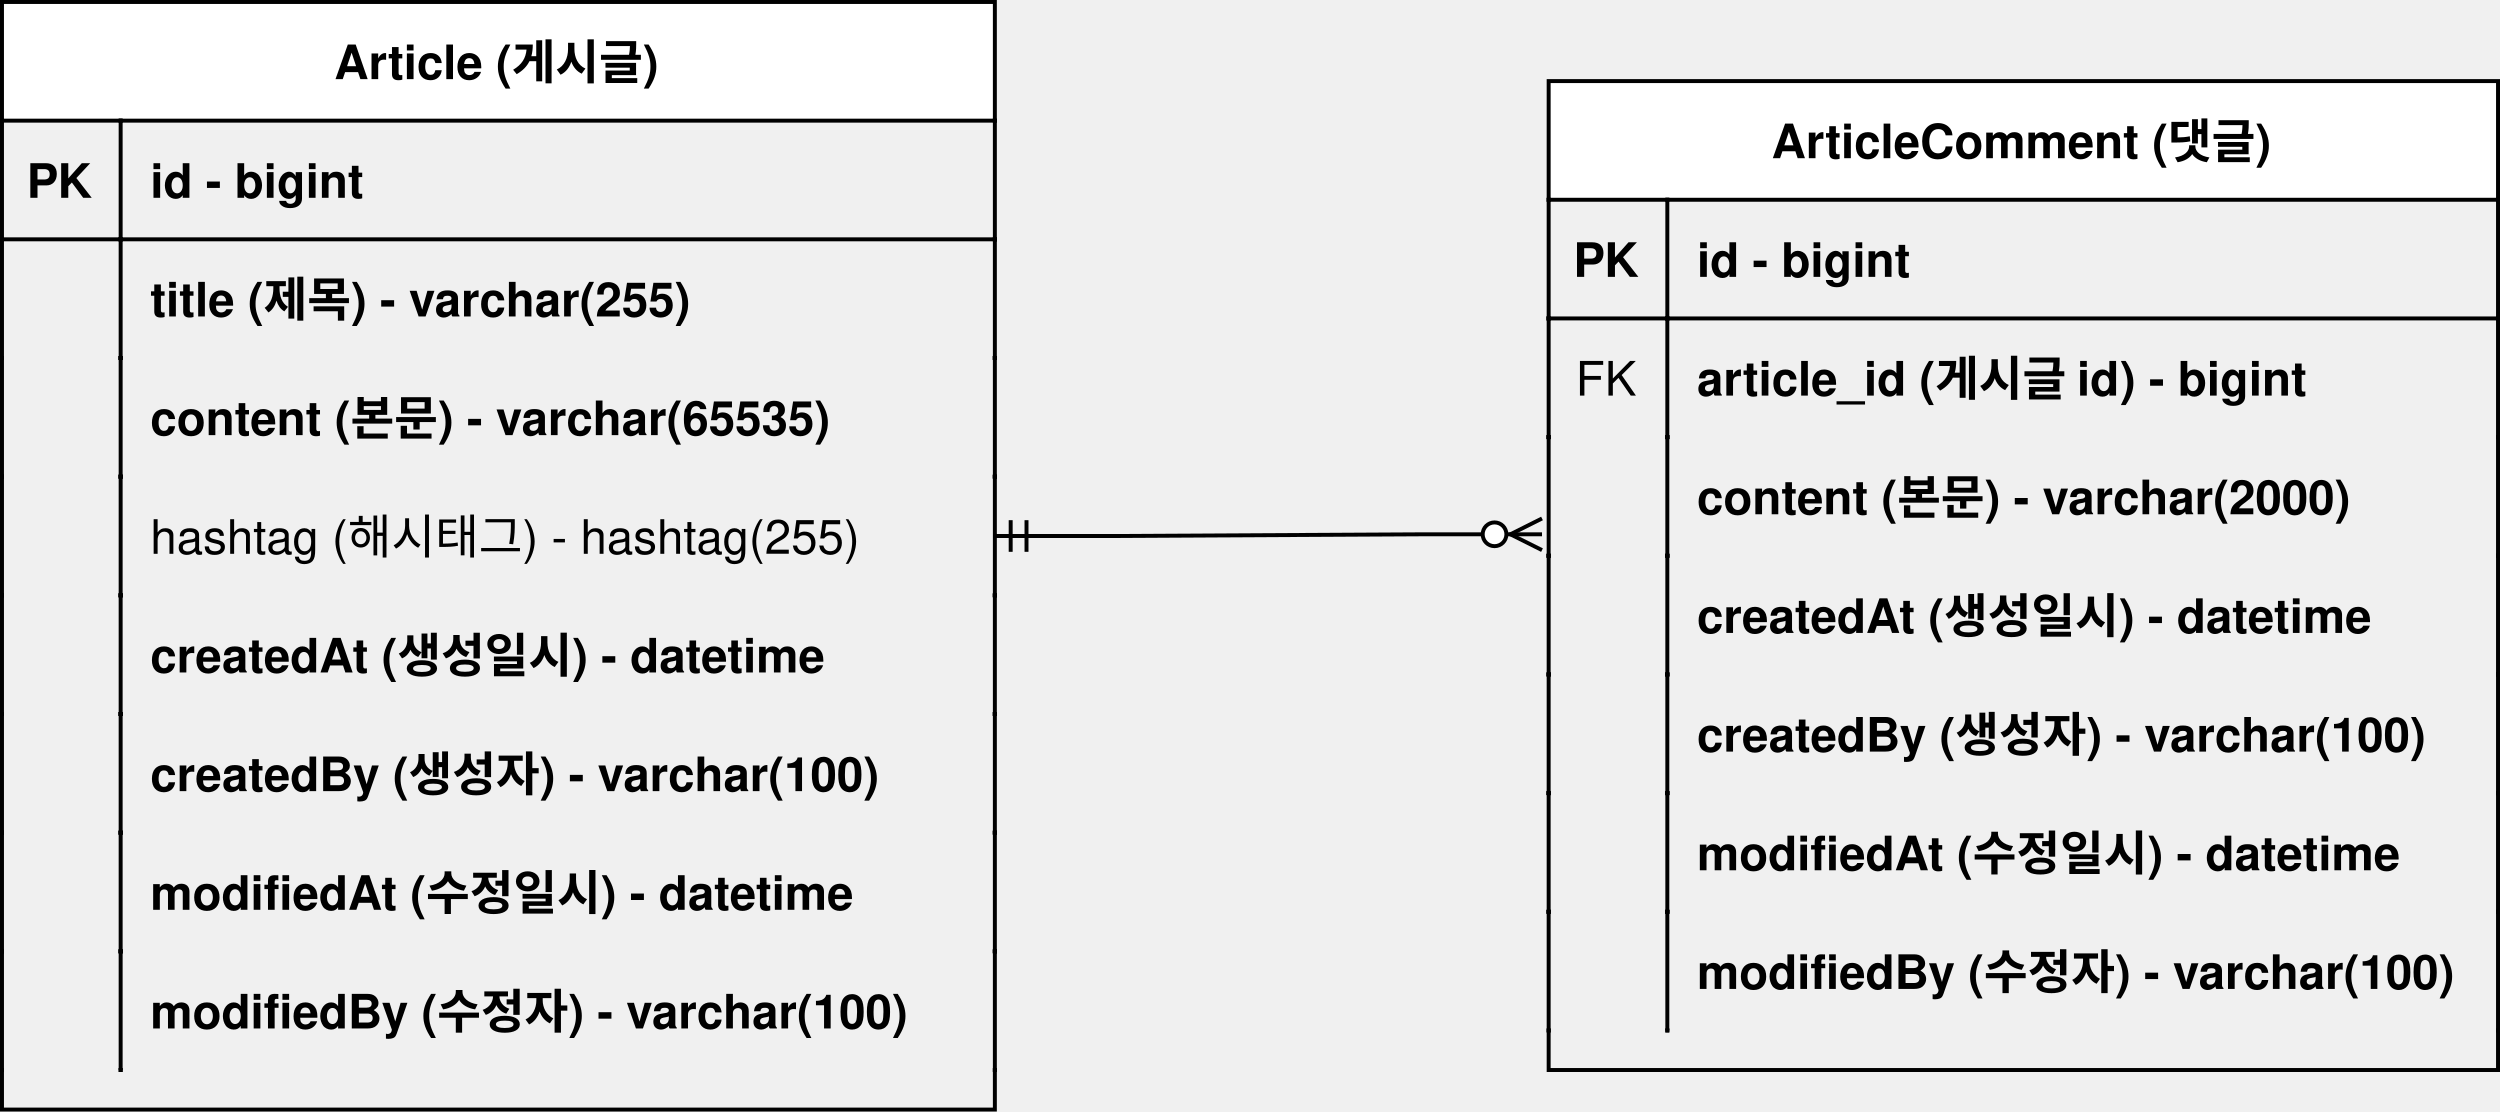
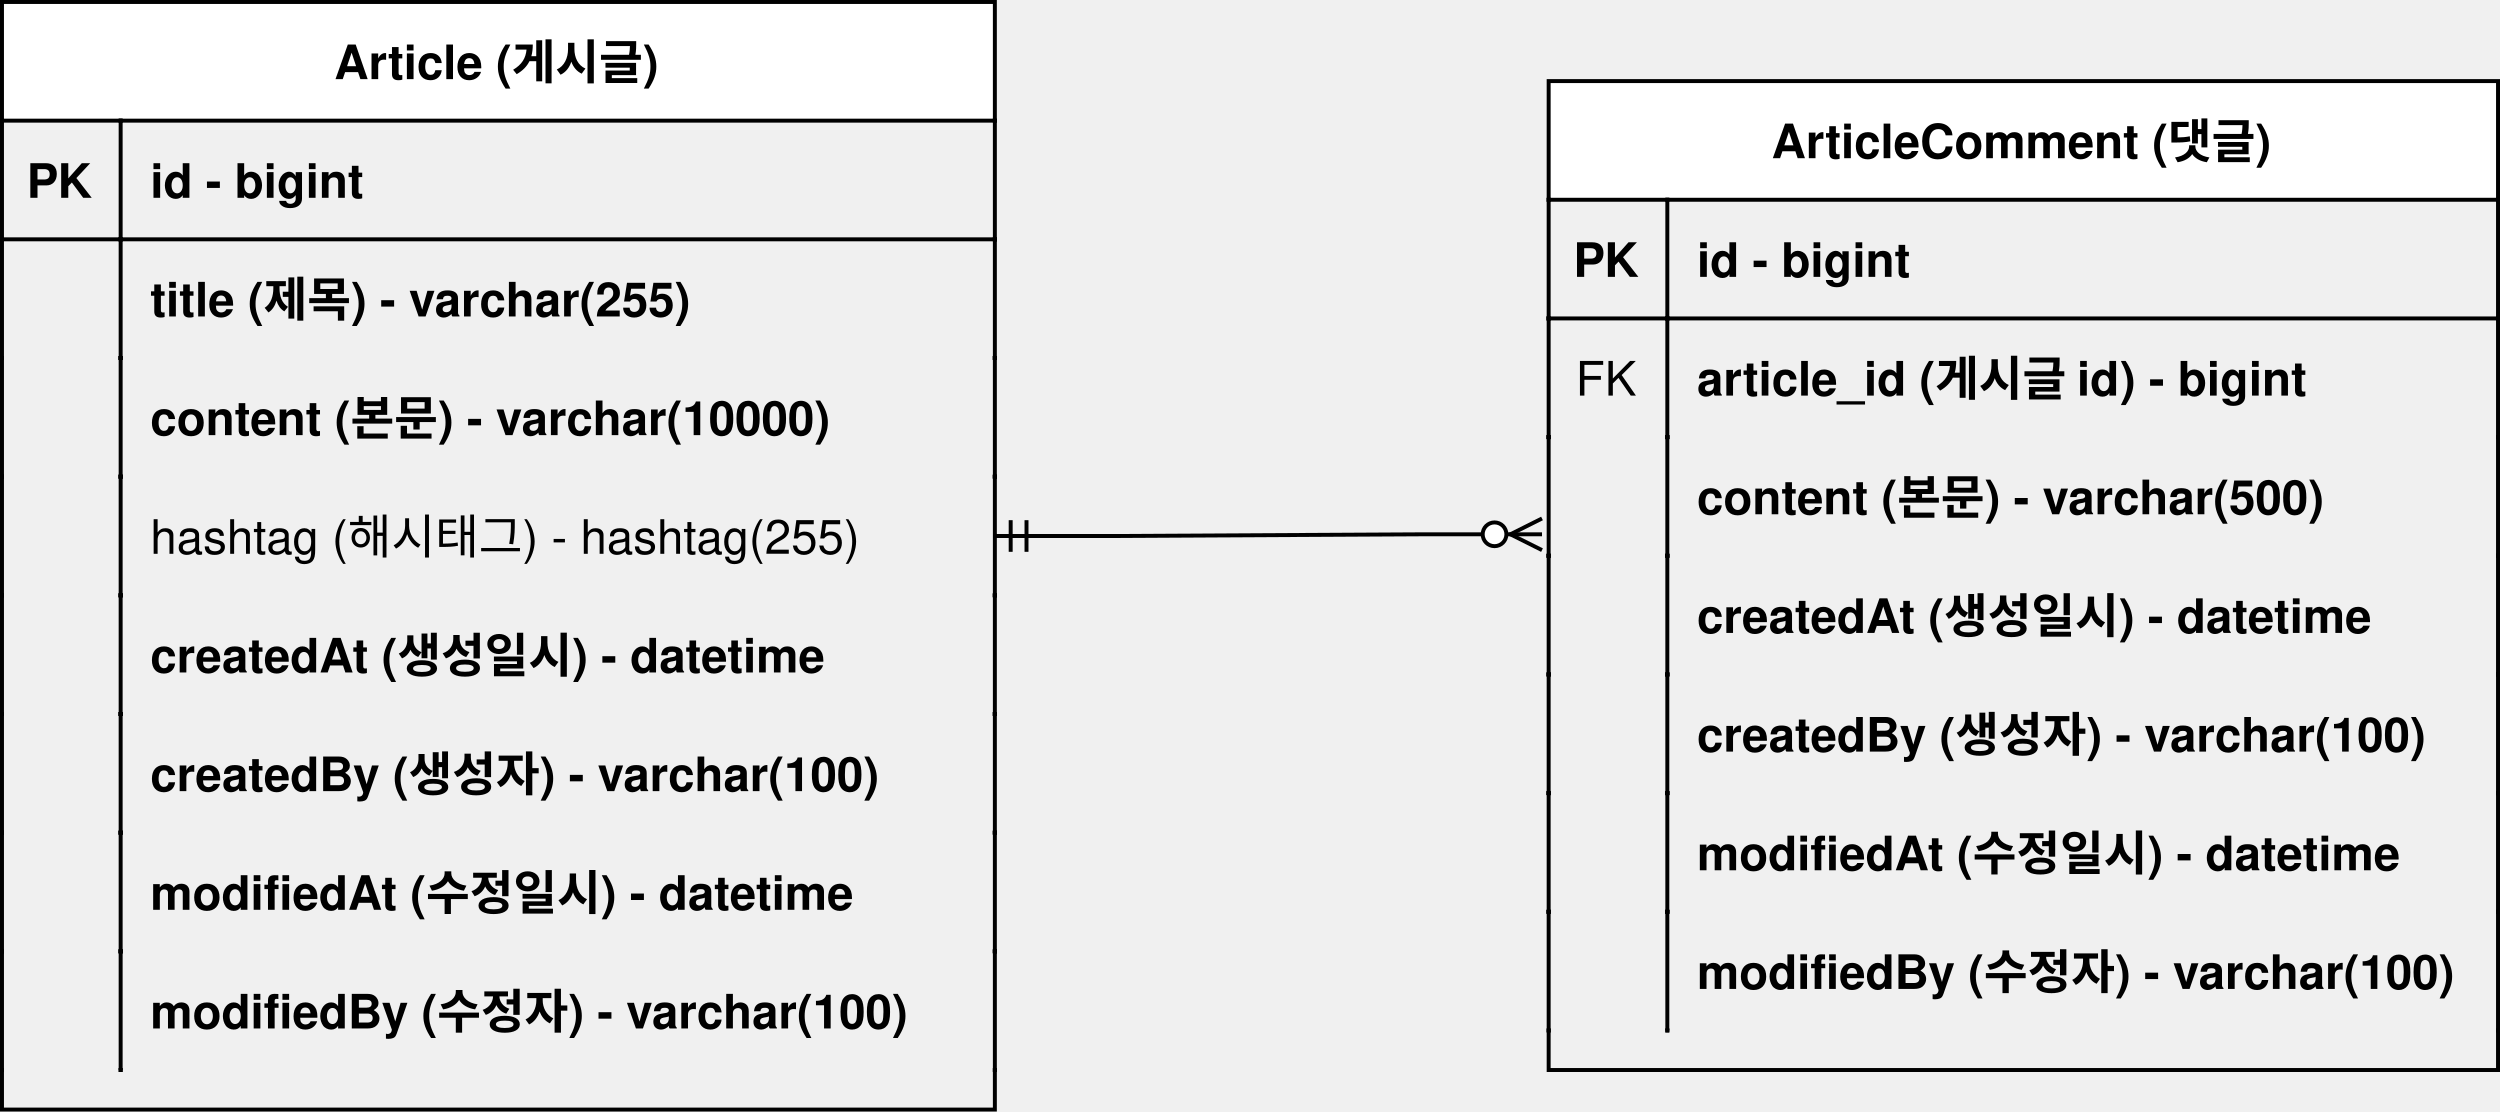
- <svg xmlns="http://www.w3.org/2000/svg" version="1.1" width="632px" height="281px" viewBox="-0.5 -0.5 632 281" content="&lt;mxfile host=&quot;app.diagrams.net&quot; modified=&quot;2022-07-12T05:41:58.352Z&quot; agent=&quot;5.0 (Macintosh; Intel Mac OS X 10_15_7) AppleWebKit/537.36 (KHTML, like Gecko) Chrome/103.0.0.0 Safari/537.36&quot; etag=&quot;oyIksLYtHyRbM7H0d_QK&quot; version=&quot;20.0.4&quot; type=&quot;github&quot;&gt;&lt;diagram id=&quot;R2lEEEUBdFMjLlhIrx00&quot; name=&quot;Page-1&quot;&gt;7V1tc6I6FP41zHQ/tMOr4kdBuztz27m93b0v++lOKhFzF4kTUqv7628CiWgDFotaF5hxd8ghBHKeJ+cxh8Rqlj9ffSZgMbvHAYw0Uw9WmjXSTNPpW+x/blhnhoE+yAwhQUFmMnLDV/QTCqMurM8ogMlORYpxRNFi1zjBcQwndMcGCMEvu9WmONq96wKEUDF8nYBItf6NAjrLrK6j5/YvEIUzeWdDF2fmQFYWhmQGAvyyY4IreotjKh7xAZI5iGFM2Zl7QH5AojnjGaW8p0PNvGWfKa99E2IcRhAsUHIzwXNmniSsyu0UzFHE3bzVkCcaYrezxprlE4xpdjRf+TDiUEkYsme6LTm78QPh7Va4wL9eru9+6DT+8mL9Re/vw4f+07Up2LAE0bNw8JBQNGHeNvUrbTzUPFNzfW3sa66nDfzU4mqu/kn4kK4lMMydC35IwRM3eQkFhAr+WDozMEZQgGLWeWtkpOUoAosEpdUzywxFwR1Y42cqG5Ilb4pWMHjM6MPrMibdscZ4kTfOgfgqHoafBhEKY3Y8Yd7hd/QITNiz3IGEihqq/4RLl5BQuNoyCX9+hngOKVmzKvKsIcbOWo4RwaOXnJmmI5qdbbHSdEVFIKgWbtrOEWQHAsRDALUVQEuRYn2nCESPbJiCOExB28WEOzYgePENkBBSYVhgxF06XsJsoKTeR1Hk4whzaGMcQ1kt7Z3jsQ/rr6/fOJrDHsBnZSMvsw+vTqiP44QSRhF+K8iQeoEcLY/ihbhPBKfyMYjwJj9+wpSycVeG637mv422QNeqCK51MmwdBduH3w5BF7POTqM05s1QEMA4G5U8ToMc8QIwCxHYeP01HK/HYlVE7MqIbEEgvV0VAdFY7paDWwMRo38MKPTwcxwkCqyb56yBdE9BmtU39Wv27wmFfIRcHuwy5GZ1vWQBJigO77Ire6944ZyEF6vykWoeOFL386RSc+cgSr/N4V4/ZbjvfXi4d2the6ZRX9X//cr+b3xwHyi4UkTlN25fG+rpF21PGw614eCTCPtLQCYzQK5Mxyn/7v2LBP+CuUtd0jQ58v/3x/ek14fL6WrRW9z+aYfgYXRtdoG/kBqVtaA08A/OGPgLoVXn5Bc44Cu5v5y5jQ77hd1WJ+Y8IZJll654uPcsnlrhcd9nB6/jfs9xrMZE/iPSpnWBX00CtCzwb/NJP5kKGOZHy4CaA7jA0f/+8ey0UwbUCfsMJDMKwkwGRtrA0Tx7K+E+0lxLZt77W8IgLmvEhKDaMD6ERq2ThXrJggbIwumUwPloJVATBhc44N8/hN12KoF8o749IyCQ3TIYUpkL4qF/lB7YGhs77IAVvfx9rBSDgF1G0RxeIC/ONT8oYVHrhMAwFFp1SnAkJXA/WgmMemm/i5cCo/nvBIr7reb8hBZ46z1aMNYG+utEkaHvWZzTfBkoY1D7dKDVK4FOqgObxZAfpwP1soCXrwN2S3VATfrNcYCmaGdS4GoDV74pdrpJwTt41D416BYKnUwN7A9Xg19opdC7RnG/pWqgJv6kGmxNC1Q16KYFlSnUOiGQrzXVHR8+ns+3liO4jEhW4/Z7vMGd/ZNHR37v3/eO2C6IHaZzqtBvtjrbVxnXPUOhVNeLYkIRuCeTdQnlr7nf412ItDT9V7ANr7H7PY7Jiz3qbRyVJ5WaOwdRuqTeqcJ90X6P84Z7Nad3e4nhvgYCLc3qFWznA9l37n/TML9vo3XatpzMNUML6iwCPjyf11Ah6PJ5pxKCov0f5xWChqfzzJam8wo2/h20BcTU253DK+NN64K/VW+HWBf8D9z2cdbob9Wb4l189LdK3qY1Pfpb6vSuW+57fBq1Twzq7RPrxODAnR/nFYN607zLF4NeS8VAneJ1632PyqD26UC9XWKdDhy47+OsOiBv1lgdGLRTB2x1+Ua33reOGpTwqHVqYJudGpxIDQp3f5xXDRr+C1EZeVuoBmrqr1vve1wKtU8IKuwUg0EIpc+ZWxFdP8IIUITjcX4mQyZb32uw3nszOo+0bMUfjIMh/21/Vhw//oQEf8P3IF5rYlVwfm4O4uD3lDaE9xgGghZwheg/sjF2/J3bbxxRGq22qo3WshAzz/CLrvUbXe9LS3apawykIb86Le1c/gAJ+8KUrhjeilncH6V0E6YEP5MJ3ON44XcqNbNUbd5+G7r5XfltLm2MJMVqufvEewj7gNM1JJuhICc3Qt5s/RVJs56Kq3KCKg3Z9m5Dpsx4y4YyVygNvc10Vsz/TkJWPf/bFtb4fw==&lt;/diagram&gt;&lt;/mxfile&gt;" resource="https://app.diagrams.net/#Hsolpinetree%2Fstudy-project-board%2Ffeature%252F%25238-domain%2Fdocument%2Fproject-board-erd.svg">
+ <svg xmlns="http://www.w3.org/2000/svg" version="1.1" width="632px" height="281px" viewBox="-0.5 -0.5 632 281" content="&lt;mxfile host=&quot;app.diagrams.net&quot; modified=&quot;2022-07-19T08:25:33.187Z&quot; agent=&quot;5.0 (Macintosh; Intel Mac OS X 10_15_7) AppleWebKit/537.36 (KHTML, like Gecko) Chrome/103.0.0.0 Safari/537.36&quot; etag=&quot;M5kEo_jMSRziJhjgw7fo&quot; version=&quot;20.0.4&quot; type=&quot;github&quot;&gt;&lt;diagram id=&quot;R2lEEEUBdFMjLlhIrx00&quot; name=&quot;Page-1&quot;&gt;7V1tc6I6FP41zHQ/tMOr4kdBuztz27m97d6X/XQnlYi5i8QJqdX99ZtAItigixe1FujYKRySAOd5ch5ySKxm+fPVZwIWs3scwEgz9WClWSPNNA3dtdkfbllnlp7bzwwhQYEolBue0A8oawrrCwpgslWQYhxRtNg2TnAcwwndsgFC8Ot2sSmOts+6ACFUDE8TEKnWv1FAZ5nVdfTc/gWicCbPbOjiyBzIwsKQzECAX7dMcEVvcUzFJT5AMgcxjCk7cg/Id0g0ZzyjlN/pUDNv2WfKS9+EGIcRBAuU3EzwnJknCStyOwVzFHE3FxryREPsdNZYs3yCMc225isfRhwrCUN2Tbc7jm78QHi7FSr418v13Xedxl9erb/o/X340H++Nq2smSWIXoSDh4SiCfO2qV9p46HmmZrra2Nfcz1t4KcWV3P1T8KHdC2BYe5c8E0KnrnJSyggVPDH0pmBMYICFLObt0ZGuh9FYJGgtHhmmaEouANr/EJlQ3LPm6IVDB4z+vCyjEl3rDG+yxvnQDyJi+GHQYTCmG1PmHf4GT0CE3YtdyChooTqP+HSJSQUrgom4c/PEM8hJWtWRB41BlmVtewjgkevOTNNRzQ7K7DSdEVBIKgWbtrOEWQbAsRDALUVQHcixe6dIhA9sm4K4jAFbRsT7tiA4MVXQEJIhWGBEXfpeAmzjpJ6H0WRjyPMoY1xDGWx9O4cj33Y/fr6jaM57AJ8tm/k++zDixPq4zihhFGEnwoypF4hR8ujeCHOE8GpvAwivMm3nzGlrN/twnU/83+NtkDXqgiudTJsHQXbh98OQRezm51GacyboSCAcdYreZwGOeIlYJYisPH6Wzje9sWqiNiVESlAIL1dFQHRWO6Wg1sDEaN/DCj08EscJAqsm+usgXRPQZqVN/Vr9vuMQt5DLg92GXKzsl6yABMUh3dZzd4bXjgn4cVqd081D+yp+3lSqblzEKXf5nCvnzLc99493Lu1sD1Tr6/q/35l/zc+uA8UXCmi8onb14Z6+qDtacOhNhx8EmF/CchkBsiV6Ti7n70/SPAvGbvUJU2TI/9/f3xLen24nK4WvcXtn3YIHkbXZhf4TxT4B2cM/KXQqmPyC+zwqvv30rRVYb/UE+rAnCdEsuzSFQ/3nsVTKzzu+2zjbdw3dPbTxMhfkzatC/xqEqBlgb/IJ13l05FUwDDfWwbUHMAF9v6K/dmp7P6my4A6YJ+BZEZBmMnASBs4mmcXEu4jzbVk5r1fEAZRrREDgpJuXJNGrZOFesmCBsjC6ZTAeW8lUBMGF9jhK3Zht7L7m64E8o16cURAIDtlMKQyF8RD/yjdsDXWd9gG2/Xy97FSDAJWjaI5vEBenGR8UJ1FrRMCw1Bo1SnBkZTAfW8lMOql/S5LCjZM7bTAUHN+Qgu89R4tGGsDvSRR9OHHA1Vl4AAGtU8HWj0T6KQ6sJkM+X46UC8LeGE60MqJP+WuUJN+cxygKdoaFLjawJVvip1uUPA/eNQ+NegmCp1MDex3V4MPOlNoP1M7NTDUxJ9Ug8KwQFWD1g8LunlDO30jX2uqKz58PJ8XpiO4jEhWt96jyBJHPvfve0dsl8QO0zlV6Ddbne0rx3U/72ut9ygD92SyLqH8+Os99lO3E/qSZXitWO9Rlxd71Ns4Kk8qNXcOonRJvVOF+7L1HucN92pO7/YSw31VBLqs3sYValYPZM/c/6Zhft9C67RtOZhrhhZUngR8lHxeQ4Wgy+edSgjK1n+cVwialM5r58K/cleo6byDloA4LUrhHWfpXzNjv1VvgVgX+w9c9XHW4G/VG+FdVvC3qr9Ma3rwt9TRXTfb9/g0ap8Y1Fsm1onBgQs/zisG9UZ5FyYGvcoANF4M1BFeN933qAxqnw7UWyTW6cCByz7OqgPyZM3QgUFlAJquA7Y6e6Ob7ltZDarzqHVqYJudGpxIDUoXf5xXDZr0BVEbpnZqYKupv26673Ep1D4hqLBQDAYhlD5nnkZ0/QgjQBGOx/mRDJlseq/B7t6b0XmkZRP+YBwM+Vf7s93x4w9I8Fd8D+K1JiYF58fmIA5+T2lD+B3DQNACrhD9RzbGtr9x+40j9karQrHRWu7EzDO80rV+o+t9acmqusZAGvLa6d5W9QdI2ANTOmF4R8wSHEzwC5nAPX4WbqZSInfqjcjocJ9XDXabr5UvcmljJClWS7h1vXsI+4DTKSSbriAHN0LebP0NSbNbF7VygioN2fZ2Q6bMeMuGMt8oDf2a6Ww3/zcJWfH8f1tY458=&lt;/diagram&gt;&lt;/mxfile&gt;" resource="https://app.diagrams.net/#Hsolpinetree%2Fstudy-project-board%2Ffeature%252F%252310-db%2Fdocument%2Fproject-board-erd.svg">
  <defs>
    <clipPath id="mx-clip-0-30-30-30-0">
      <rect x="0" y="30" width="30" height="30" />
    </clipPath>
    <clipPath id="mx-clip-36-30-215-30-0">
      <rect x="36" y="30" width="215" height="30" />
    </clipPath>
    <clipPath id="mx-clip-36-60-215-30-0">
      <rect x="36" y="60" width="215" height="30" />
    </clipPath>
    <clipPath id="mx-clip-36-90-215-30-0">
      <rect x="36" y="90" width="215" height="30" />
    </clipPath>
    <clipPath id="mx-clip-36-120-215-30-0">
      <rect x="36" y="120" width="215" height="30" />
    </clipPath>
    <clipPath id="mx-clip-36-150-215-30-0">
      <rect x="36" y="150" width="215" height="30" />
    </clipPath>
    <clipPath id="mx-clip-36-180-215-30-0">
      <rect x="36" y="180" width="215" height="30" />
    </clipPath>
    <clipPath id="mx-clip-36-210-215-30-0">
      <rect x="36" y="210" width="215" height="30" />
    </clipPath>
    <clipPath id="mx-clip-36-240-215-30-0">
      <rect x="36" y="240" width="215" height="30" />
    </clipPath>
    <clipPath id="mx-clip-391-50-30-30-0">
      <rect x="391" y="50" width="30" height="30" />
    </clipPath>
    <clipPath id="mx-clip-427-50-204-30-0">
      <rect x="427" y="50" width="204" height="30" />
    </clipPath>
    <clipPath id="mx-clip-391-80-30-30-0">
      <rect x="391" y="80" width="30" height="30" />
    </clipPath>
    <clipPath id="mx-clip-427-80-204-30-0">
      <rect x="427" y="80" width="204" height="30" />
    </clipPath>
    <clipPath id="mx-clip-427-110-204-30-0">
      <rect x="427" y="110" width="204" height="30" />
    </clipPath>
    <clipPath id="mx-clip-427-140-204-30-0">
      <rect x="427" y="140" width="204" height="30" />
    </clipPath>
    <clipPath id="mx-clip-427-170-204-30-0">
      <rect x="427" y="170" width="204" height="30" />
    </clipPath>
    <clipPath id="mx-clip-427-200-204-30-0">
      <rect x="427" y="200" width="204" height="30" />
    </clipPath>
    <clipPath id="mx-clip-427-230-204-30-0">
      <rect x="427" y="230" width="204" height="30" />
    </clipPath>
  </defs>
  <g>
    <path d="M 0 30 L 0 0 L 251 0 L 251 30" fill="rgb(255, 255, 255)" stroke="rgb(0, 0, 0)" stroke-miterlimit="10" pointer-events="all" />
    <path d="M 0 30 L 0 280 L 251 280 L 251 30" fill="none" stroke="rgb(0, 0, 0)" stroke-miterlimit="10" pointer-events="none" />
    <path d="M 0 30 L 251 30" fill="none" stroke="rgb(0, 0, 0)" stroke-miterlimit="10" pointer-events="none" />
    <path d="M 30 30 L 30 60 L 30 90 L 30 120 L 30 150 L 30 180 L 30 210 L 30 240 L 30 270" fill="none" stroke="rgb(0, 0, 0)" stroke-miterlimit="10" pointer-events="none" />
    <g fill="rgb(0, 0, 0)" font-family="Helvetica" font-weight="bold" pointer-events="none" text-anchor="middle" font-size="12px">
      <text x="125" y="19.5">Article (게시글)</text>
    </g>
    <path d="M 0 30 M 251 30 M 251 60 L 0 60" fill="none" stroke="rgb(0, 0, 0)" stroke-linecap="square" stroke-miterlimit="10" pointer-events="none" />
    <path d="M 0 30 M 30 30 M 30 60 M 0 60" fill="none" stroke="rgb(0, 0, 0)" stroke-linecap="square" stroke-miterlimit="10" pointer-events="none" />
    <g fill="rgb(0, 0, 0)" font-family="Helvetica" font-weight="bold" pointer-events="none" clip-path="url(#mx-clip-0-30-30-30-0)" text-anchor="middle" font-size="12px">
      <text x="14.5" y="49.5">PK</text>
    </g>
    <path d="M 30 30 M 251 30 M 251 60 M 30 60" fill="none" stroke="rgb(0, 0, 0)" stroke-linecap="square" stroke-miterlimit="10" pointer-events="none" />
    <g fill="rgb(0, 0, 0)" font-family="Helvetica" font-weight="bold" text-decoration="underline" pointer-events="none" clip-path="url(#mx-clip-36-30-215-30-0)" font-size="12px">
      <text x="37.5" y="49.5">id - bigint</text>
    </g>
    <path d="M 0 60 M 251 60 M 251 90 M 0 90" fill="none" stroke="rgb(0, 0, 0)" stroke-linecap="square" stroke-miterlimit="10" pointer-events="none" />
    <path d="M 0 60 M 30 60 M 30 90 M 0 90" fill="none" stroke="rgb(0, 0, 0)" stroke-linecap="square" stroke-miterlimit="10" pointer-events="none" />
    <path d="M 30 60 M 251 60 M 251 90 M 30 90" fill="none" stroke="rgb(0, 0, 0)" stroke-linecap="square" stroke-miterlimit="10" pointer-events="none" />
    <g fill="rgb(0, 0, 0)" font-family="Helvetica" font-weight="bold" pointer-events="none" clip-path="url(#mx-clip-36-60-215-30-0)" font-size="12px">
      <text x="37.5" y="79.5">title (제목) - varchar(255)</text>
    </g>
    <path d="M 0 90 M 251 90 M 251 120 M 0 120" fill="none" stroke="rgb(0, 0, 0)" stroke-linecap="square" stroke-miterlimit="10" pointer-events="none" />
    <path d="M 0 90 M 30 90 M 30 120 M 0 120" fill="none" stroke="rgb(0, 0, 0)" stroke-linecap="square" stroke-miterlimit="10" pointer-events="none" />
    <path d="M 30 90 M 251 90 M 251 120 M 30 120" fill="none" stroke="rgb(0, 0, 0)" stroke-linecap="square" stroke-miterlimit="10" pointer-events="none" />
    <g fill="rgb(0, 0, 0)" font-family="Helvetica" font-weight="bold" pointer-events="none" clip-path="url(#mx-clip-36-90-215-30-0)" font-size="12px">
-       <text x="37.5" y="109.5">content (본문) - varchar(65535)</text>
+       <text x="37.5" y="109.5">content (본문) - varchar(10000)</text>
    </g>
    <path d="M 0 120 M 251 120 M 251 150 M 0 150" fill="none" stroke="rgb(0, 0, 0)" stroke-linecap="square" stroke-miterlimit="10" pointer-events="none" />
    <path d="M 0 120 M 30 120 M 30 150 M 0 150" fill="none" stroke="rgb(0, 0, 0)" stroke-linecap="square" stroke-miterlimit="10" pointer-events="none" />
    <path d="M 30 120 M 251 120 M 251 150 M 30 150" fill="none" stroke="rgb(0, 0, 0)" stroke-linecap="square" stroke-miterlimit="10" pointer-events="none" />
    <g fill="rgb(0, 0, 0)" font-family="Helvetica" pointer-events="none" clip-path="url(#mx-clip-36-120-215-30-0)" font-size="12px">
      <text x="37.5" y="139.5">hashtag (해시태그) - hashtag(255)</text>
    </g>
    <path d="M 0 150 M 251 150 M 251 180 M 0 180" fill="none" stroke="rgb(0, 0, 0)" stroke-linecap="square" stroke-miterlimit="10" pointer-events="none" />
    <path d="M 0 150 M 30 150 M 30 180 M 0 180" fill="none" stroke="rgb(0, 0, 0)" stroke-linecap="square" stroke-miterlimit="10" pointer-events="none" />
    <path d="M 30 150 M 251 150 M 251 180 M 30 180" fill="none" stroke="rgb(0, 0, 0)" stroke-linecap="square" stroke-miterlimit="10" pointer-events="none" />
    <g fill="rgb(0, 0, 0)" font-family="Helvetica" font-weight="bold" pointer-events="none" clip-path="url(#mx-clip-36-150-215-30-0)" font-size="12px">
      <text x="37.5" y="169.5">createdAt (생성일시) - datetime</text>
    </g>
    <path d="M 0 180 M 251 180 M 251 210 M 0 210" fill="none" stroke="rgb(0, 0, 0)" stroke-linecap="square" stroke-miterlimit="10" pointer-events="none" />
    <path d="M 0 180 M 30 180 M 30 210 M 0 210" fill="none" stroke="rgb(0, 0, 0)" stroke-linecap="square" stroke-miterlimit="10" pointer-events="none" />
    <path d="M 30 180 M 251 180 M 251 210 M 30 210" fill="none" stroke="rgb(0, 0, 0)" stroke-linecap="square" stroke-miterlimit="10" pointer-events="none" />
    <g fill="rgb(0, 0, 0)" font-family="Helvetica" font-weight="bold" pointer-events="none" clip-path="url(#mx-clip-36-180-215-30-0)" font-size="12px">
      <text x="37.5" y="199.5">createdBy (생성자) - varchar(100)</text>
    </g>
    <path d="M 0 210 M 251 210 M 251 240 M 0 240" fill="none" stroke="rgb(0, 0, 0)" stroke-linecap="square" stroke-miterlimit="10" pointer-events="none" />
    <path d="M 0 210 M 30 210 M 30 240 M 0 240" fill="none" stroke="rgb(0, 0, 0)" stroke-linecap="square" stroke-miterlimit="10" pointer-events="none" />
    <path d="M 30 210 M 251 210 M 251 240 M 30 240" fill="none" stroke="rgb(0, 0, 0)" stroke-linecap="square" stroke-miterlimit="10" pointer-events="none" />
    <g fill="rgb(0, 0, 0)" font-family="Helvetica" font-weight="bold" pointer-events="none" clip-path="url(#mx-clip-36-210-215-30-0)" font-size="12px">
      <text x="37.5" y="229.5">modifiedAt (수정일시) - datetime</text>
    </g>
    <path d="M 0 240 M 251 240 M 251 270 M 0 270" fill="none" stroke="rgb(0, 0, 0)" stroke-linecap="square" stroke-miterlimit="10" pointer-events="none" />
    <path d="M 0 240 M 30 240 M 30 270 M 0 270" fill="none" stroke="rgb(0, 0, 0)" stroke-linecap="square" stroke-miterlimit="10" pointer-events="none" />
    <path d="M 30 240 M 251 240 M 251 270 M 30 270" fill="none" stroke="rgb(0, 0, 0)" stroke-linecap="square" stroke-miterlimit="10" pointer-events="none" />
    <g fill="rgb(0, 0, 0)" font-family="Helvetica" font-weight="bold" pointer-events="none" clip-path="url(#mx-clip-36-240-215-30-0)" font-size="12px">
      <text x="37.5" y="259.5">modifiedBy (수정자) - varchar(100)</text>
    </g>
    <path d="M 391 50 L 391 20 L 631 20 L 631 50" fill="rgb(255, 255, 255)" stroke="rgb(0, 0, 0)" stroke-miterlimit="10" pointer-events="none" />
    <path d="M 391 50 L 391 270 L 631 270 L 631 50" fill="none" stroke="rgb(0, 0, 0)" stroke-miterlimit="10" pointer-events="none" />
    <path d="M 391 50 L 631 50" fill="none" stroke="rgb(0, 0, 0)" stroke-miterlimit="10" pointer-events="none" />
    <path d="M 421 50 L 421 80 L 421 110 L 421 140 L 421 170 L 421 200 L 421 230 L 421 260" fill="none" stroke="rgb(0, 0, 0)" stroke-miterlimit="10" pointer-events="none" />
    <g fill="rgb(0, 0, 0)" font-family="Helvetica" font-weight="bold" pointer-events="none" text-anchor="middle" font-size="12px">
      <text x="510.5" y="39.5">ArticleComment (댓글)</text>
    </g>
    <path d="M 391 50 M 631 50 M 631 80 L 391 80" fill="none" stroke="rgb(0, 0, 0)" stroke-linecap="square" stroke-miterlimit="10" pointer-events="none" />
    <path d="M 391 50 M 421 50 M 421 80 M 391 80" fill="none" stroke="rgb(0, 0, 0)" stroke-linecap="square" stroke-miterlimit="10" pointer-events="none" />
    <g fill="rgb(0, 0, 0)" font-family="Helvetica" font-weight="bold" pointer-events="none" clip-path="url(#mx-clip-391-50-30-30-0)" text-anchor="middle" font-size="12px">
      <text x="405.5" y="69.5">PK</text>
    </g>
    <path d="M 421 50 M 631 50 M 631 80 M 421 80" fill="none" stroke="rgb(0, 0, 0)" stroke-linecap="square" stroke-miterlimit="10" pointer-events="none" />
    <g fill="rgb(0, 0, 0)" font-family="Helvetica" font-weight="bold" text-decoration="underline" pointer-events="none" clip-path="url(#mx-clip-427-50-204-30-0)" font-size="12px">
      <text x="428.5" y="69.5">id - bigint</text>
    </g>
    <path d="M 391 80 M 631 80 M 631 110 M 391 110" fill="none" stroke="rgb(0, 0, 0)" stroke-linecap="square" stroke-miterlimit="10" pointer-events="none" />
    <path d="M 391 80 M 421 80 M 421 110 M 391 110" fill="none" stroke="rgb(0, 0, 0)" stroke-linecap="square" stroke-miterlimit="10" pointer-events="none" />
    <g fill="rgb(0, 0, 0)" font-family="Helvetica" pointer-events="none" clip-path="url(#mx-clip-391-80-30-30-0)" text-anchor="middle" font-size="12px">
      <text x="405.5" y="99.5">FK</text>
    </g>
    <path d="M 421 80 M 631 80 M 631 110 M 421 110" fill="none" stroke="rgb(0, 0, 0)" stroke-linecap="square" stroke-miterlimit="10" pointer-events="none" />
    <g fill="rgb(0, 0, 0)" font-family="Helvetica" font-weight="bold" pointer-events="none" clip-path="url(#mx-clip-427-80-204-30-0)" font-size="12px">
      <text x="428.5" y="99.5">article_id (게시글 id) - bigint</text>
    </g>
    <path d="M 391 110 M 631 110 M 631 140 M 391 140" fill="none" stroke="rgb(0, 0, 0)" stroke-linecap="square" stroke-miterlimit="10" pointer-events="none" />
    <path d="M 391 110 M 421 110 M 421 140 M 391 140" fill="none" stroke="rgb(0, 0, 0)" stroke-linecap="square" stroke-miterlimit="10" pointer-events="none" />
    <path d="M 421 110 M 631 110 M 631 140 M 421 140" fill="none" stroke="rgb(0, 0, 0)" stroke-linecap="square" stroke-miterlimit="10" pointer-events="none" />
    <g fill="rgb(0, 0, 0)" font-family="Helvetica" font-weight="bold" pointer-events="none" clip-path="url(#mx-clip-427-110-204-30-0)" font-size="12px">
-       <text x="428.5" y="129.5">content (본문) - varchar(2000)</text>
+       <text x="428.5" y="129.5">content (본문) - varchar(500)</text>
    </g>
    <path d="M 391 140 M 631 140 M 631 170 M 391 170" fill="none" stroke="rgb(0, 0, 0)" stroke-linecap="square" stroke-miterlimit="10" pointer-events="none" />
    <path d="M 391 140 M 421 140 M 421 170 M 391 170" fill="none" stroke="rgb(0, 0, 0)" stroke-linecap="square" stroke-miterlimit="10" pointer-events="none" />
    <path d="M 421 140 M 631 140 M 631 170 M 421 170" fill="none" stroke="rgb(0, 0, 0)" stroke-linecap="square" stroke-miterlimit="10" pointer-events="none" />
    <g fill="rgb(0, 0, 0)" font-family="Helvetica" font-weight="bold" pointer-events="none" clip-path="url(#mx-clip-427-140-204-30-0)" font-size="12px">
      <text x="428.5" y="159.5">createdAt (생성일시) - datetime</text>
    </g>
    <path d="M 391 170 M 631 170 M 631 200 M 391 200" fill="none" stroke="rgb(0, 0, 0)" stroke-linecap="square" stroke-miterlimit="10" pointer-events="none" />
    <path d="M 391 170 M 421 170 M 421 200 M 391 200" fill="none" stroke="rgb(0, 0, 0)" stroke-linecap="square" stroke-miterlimit="10" pointer-events="none" />
    <path d="M 421 170 M 631 170 M 631 200 M 421 200" fill="none" stroke="rgb(0, 0, 0)" stroke-linecap="square" stroke-miterlimit="10" pointer-events="none" />
    <g fill="rgb(0, 0, 0)" font-family="Helvetica" font-weight="bold" pointer-events="none" clip-path="url(#mx-clip-427-170-204-30-0)" font-size="12px">
      <text x="428.5" y="189.5">createdBy (생성자) - varchar(100)</text>
    </g>
    <path d="M 391 200 M 631 200 M 631 230 M 391 230" fill="none" stroke="rgb(0, 0, 0)" stroke-linecap="square" stroke-miterlimit="10" pointer-events="none" />
    <path d="M 391 200 M 421 200 M 421 230 M 391 230" fill="none" stroke="rgb(0, 0, 0)" stroke-linecap="square" stroke-miterlimit="10" pointer-events="none" />
    <path d="M 421 200 M 631 200 M 631 230 M 421 230" fill="none" stroke="rgb(0, 0, 0)" stroke-linecap="square" stroke-miterlimit="10" pointer-events="none" />
    <g fill="rgb(0, 0, 0)" font-family="Helvetica" font-weight="bold" pointer-events="none" clip-path="url(#mx-clip-427-200-204-30-0)" font-size="12px">
      <text x="428.5" y="219.5">modifiedAt (수정일시) - datetime</text>
    </g>
    <path d="M 391 230 M 631 230 M 631 260 M 391 260" fill="none" stroke="rgb(0, 0, 0)" stroke-linecap="square" stroke-miterlimit="10" pointer-events="none" />
    <path d="M 391 230 M 421 230 M 421 260 M 391 260" fill="none" stroke="rgb(0, 0, 0)" stroke-linecap="square" stroke-miterlimit="10" pointer-events="none" />
    <path d="M 421 230 M 631 230 M 631 260 M 421 260" fill="none" stroke="rgb(0, 0, 0)" stroke-linecap="square" stroke-miterlimit="10" pointer-events="none" />
    <g fill="rgb(0, 0, 0)" font-family="Helvetica" font-weight="bold" pointer-events="none" clip-path="url(#mx-clip-427-230-204-30-0)" font-size="12px">
      <text x="428.5" y="249.5">modifiedBy (수정자) - varchar(100)</text>
    </g>
    <path d="M 251 135 L 281 135 L 359.32 134.57 L 389.32 134.57" fill="none" stroke="rgb(0, 0, 0)" stroke-miterlimit="10" pointer-events="none" />
    <path d="M 255 131 L 255 139 M 259 131 L 259 139" fill="none" stroke="rgb(0, 0, 0)" stroke-miterlimit="10" pointer-events="none" />
    <ellipse cx="377.32" cy="134.57" rx="3" ry="3" fill="#ffffff" stroke="rgb(0, 0, 0)" pointer-events="none" />
    <path d="M 389.32 130.57 L 381.32 134.57 L 389.32 138.57" fill="none" stroke="rgb(0, 0, 0)" stroke-miterlimit="10" pointer-events="none" />
  </g>
</svg>
